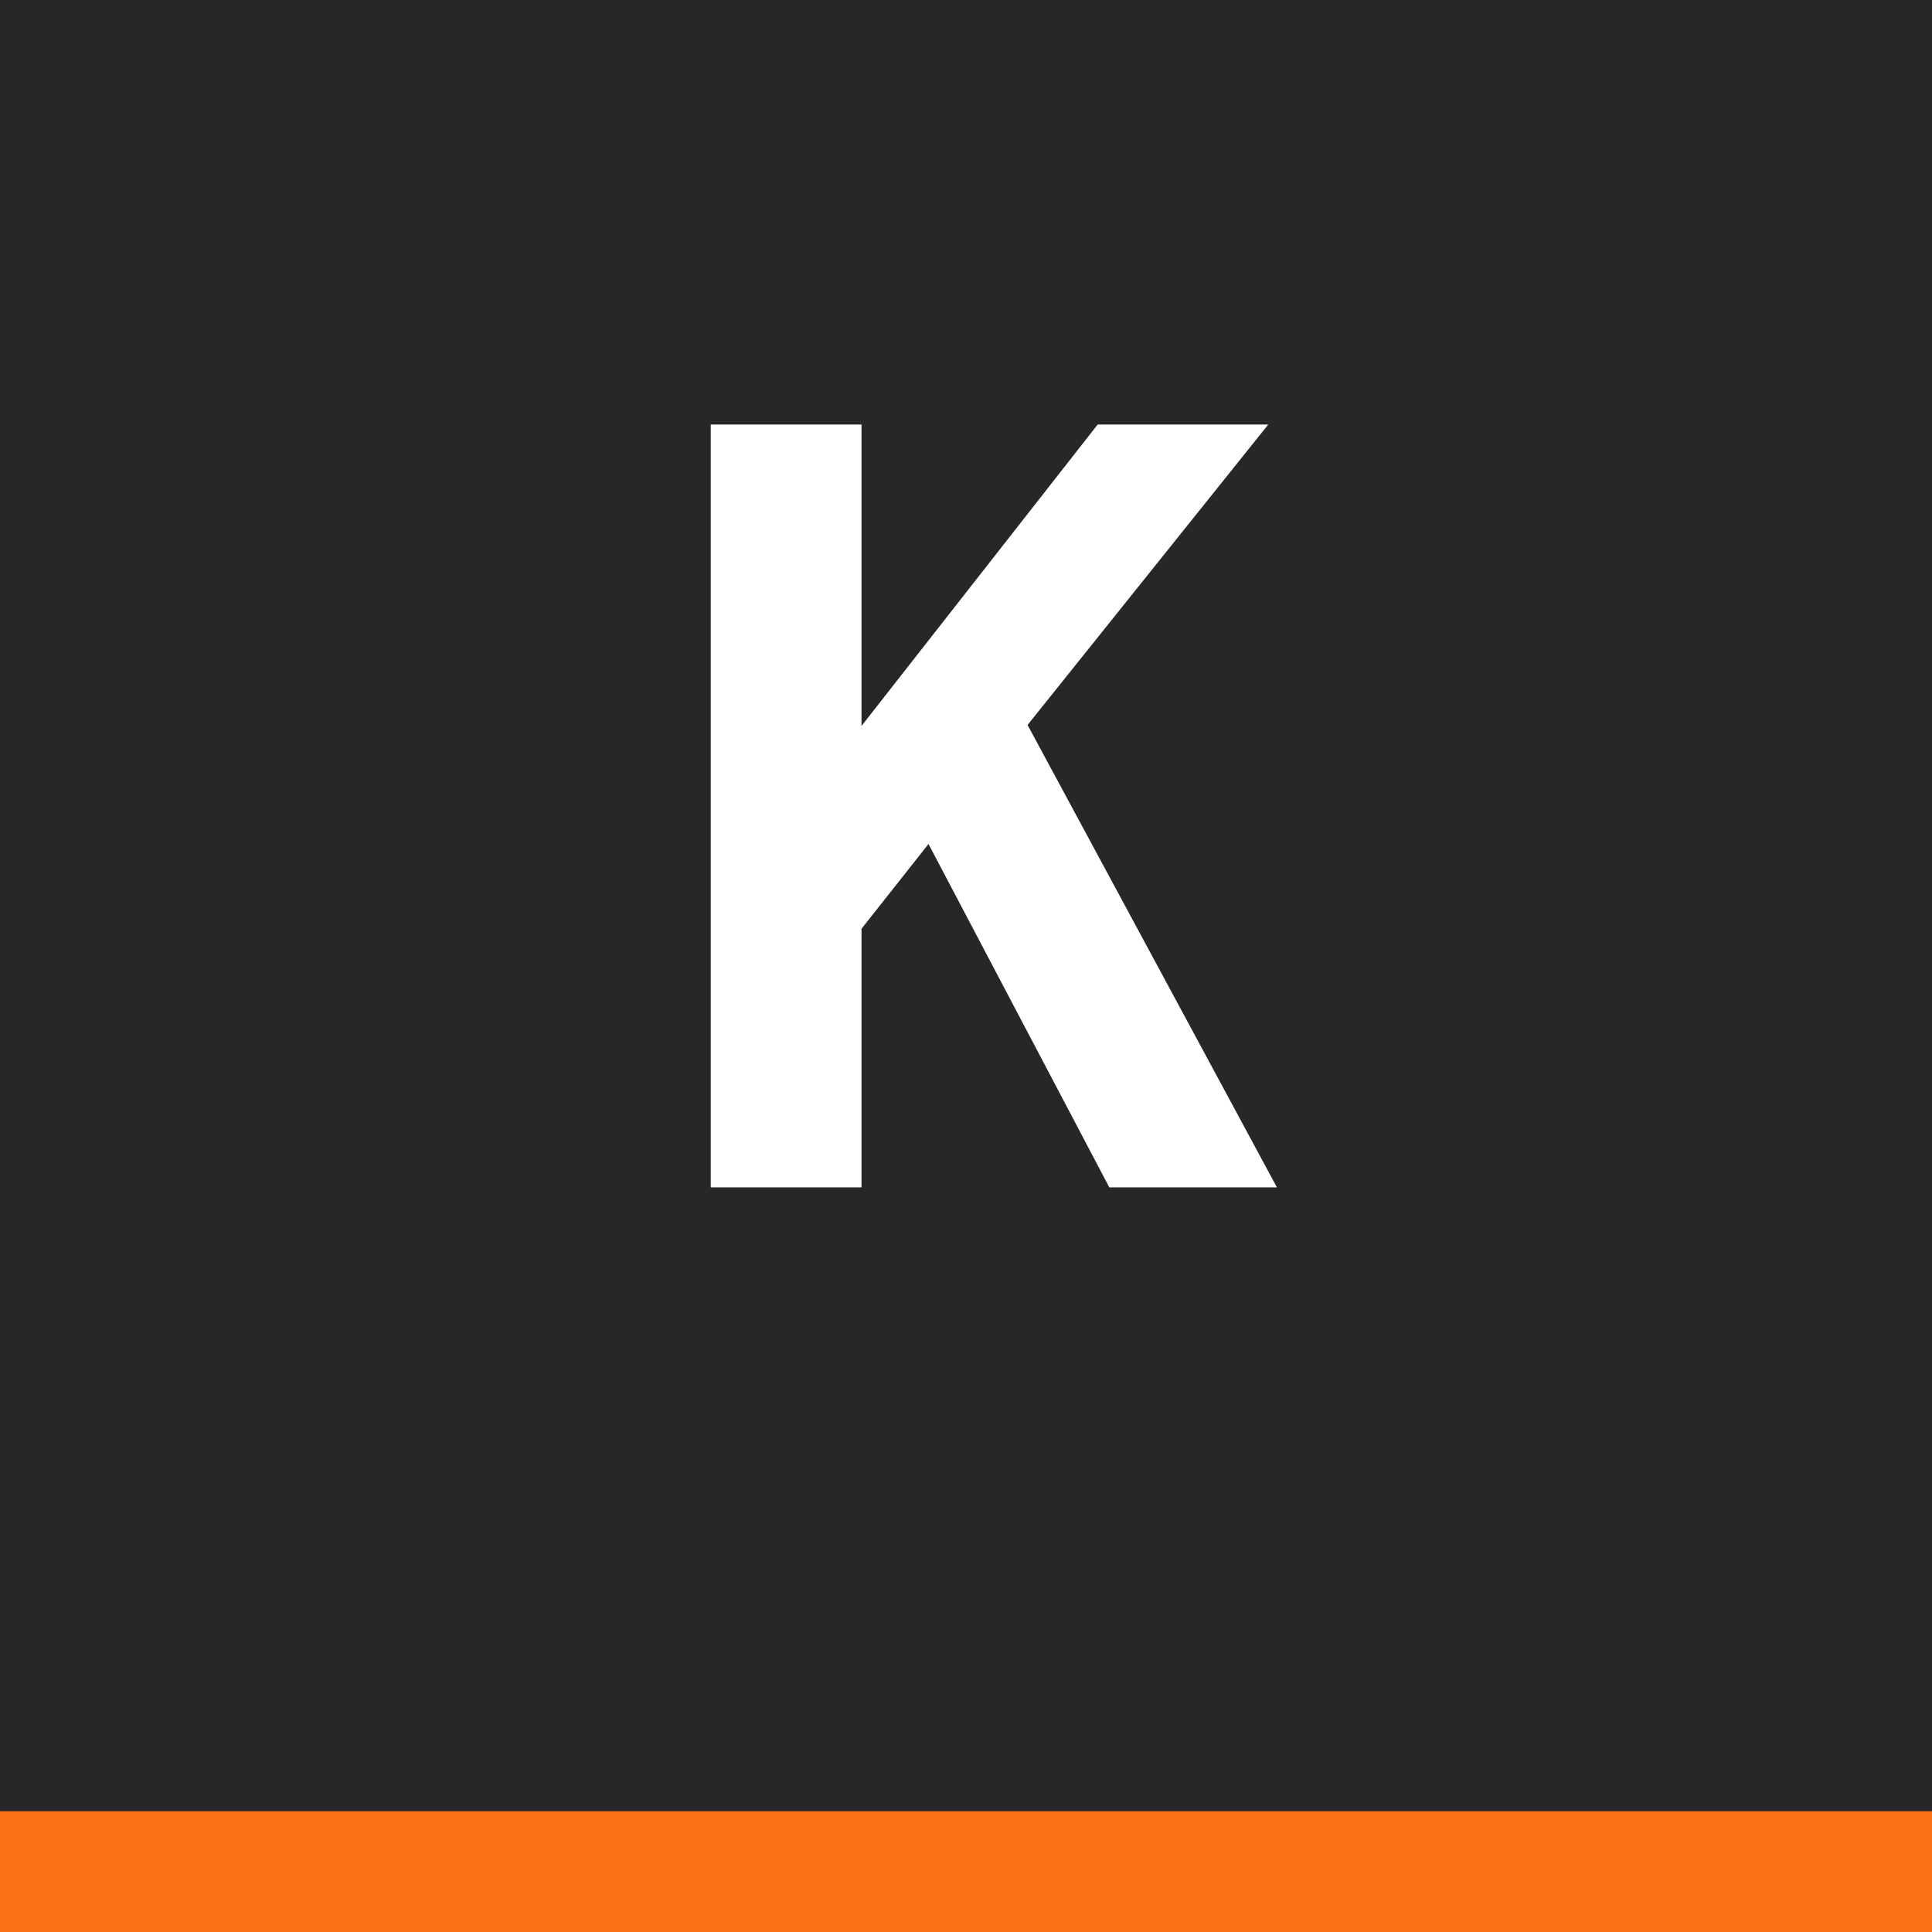
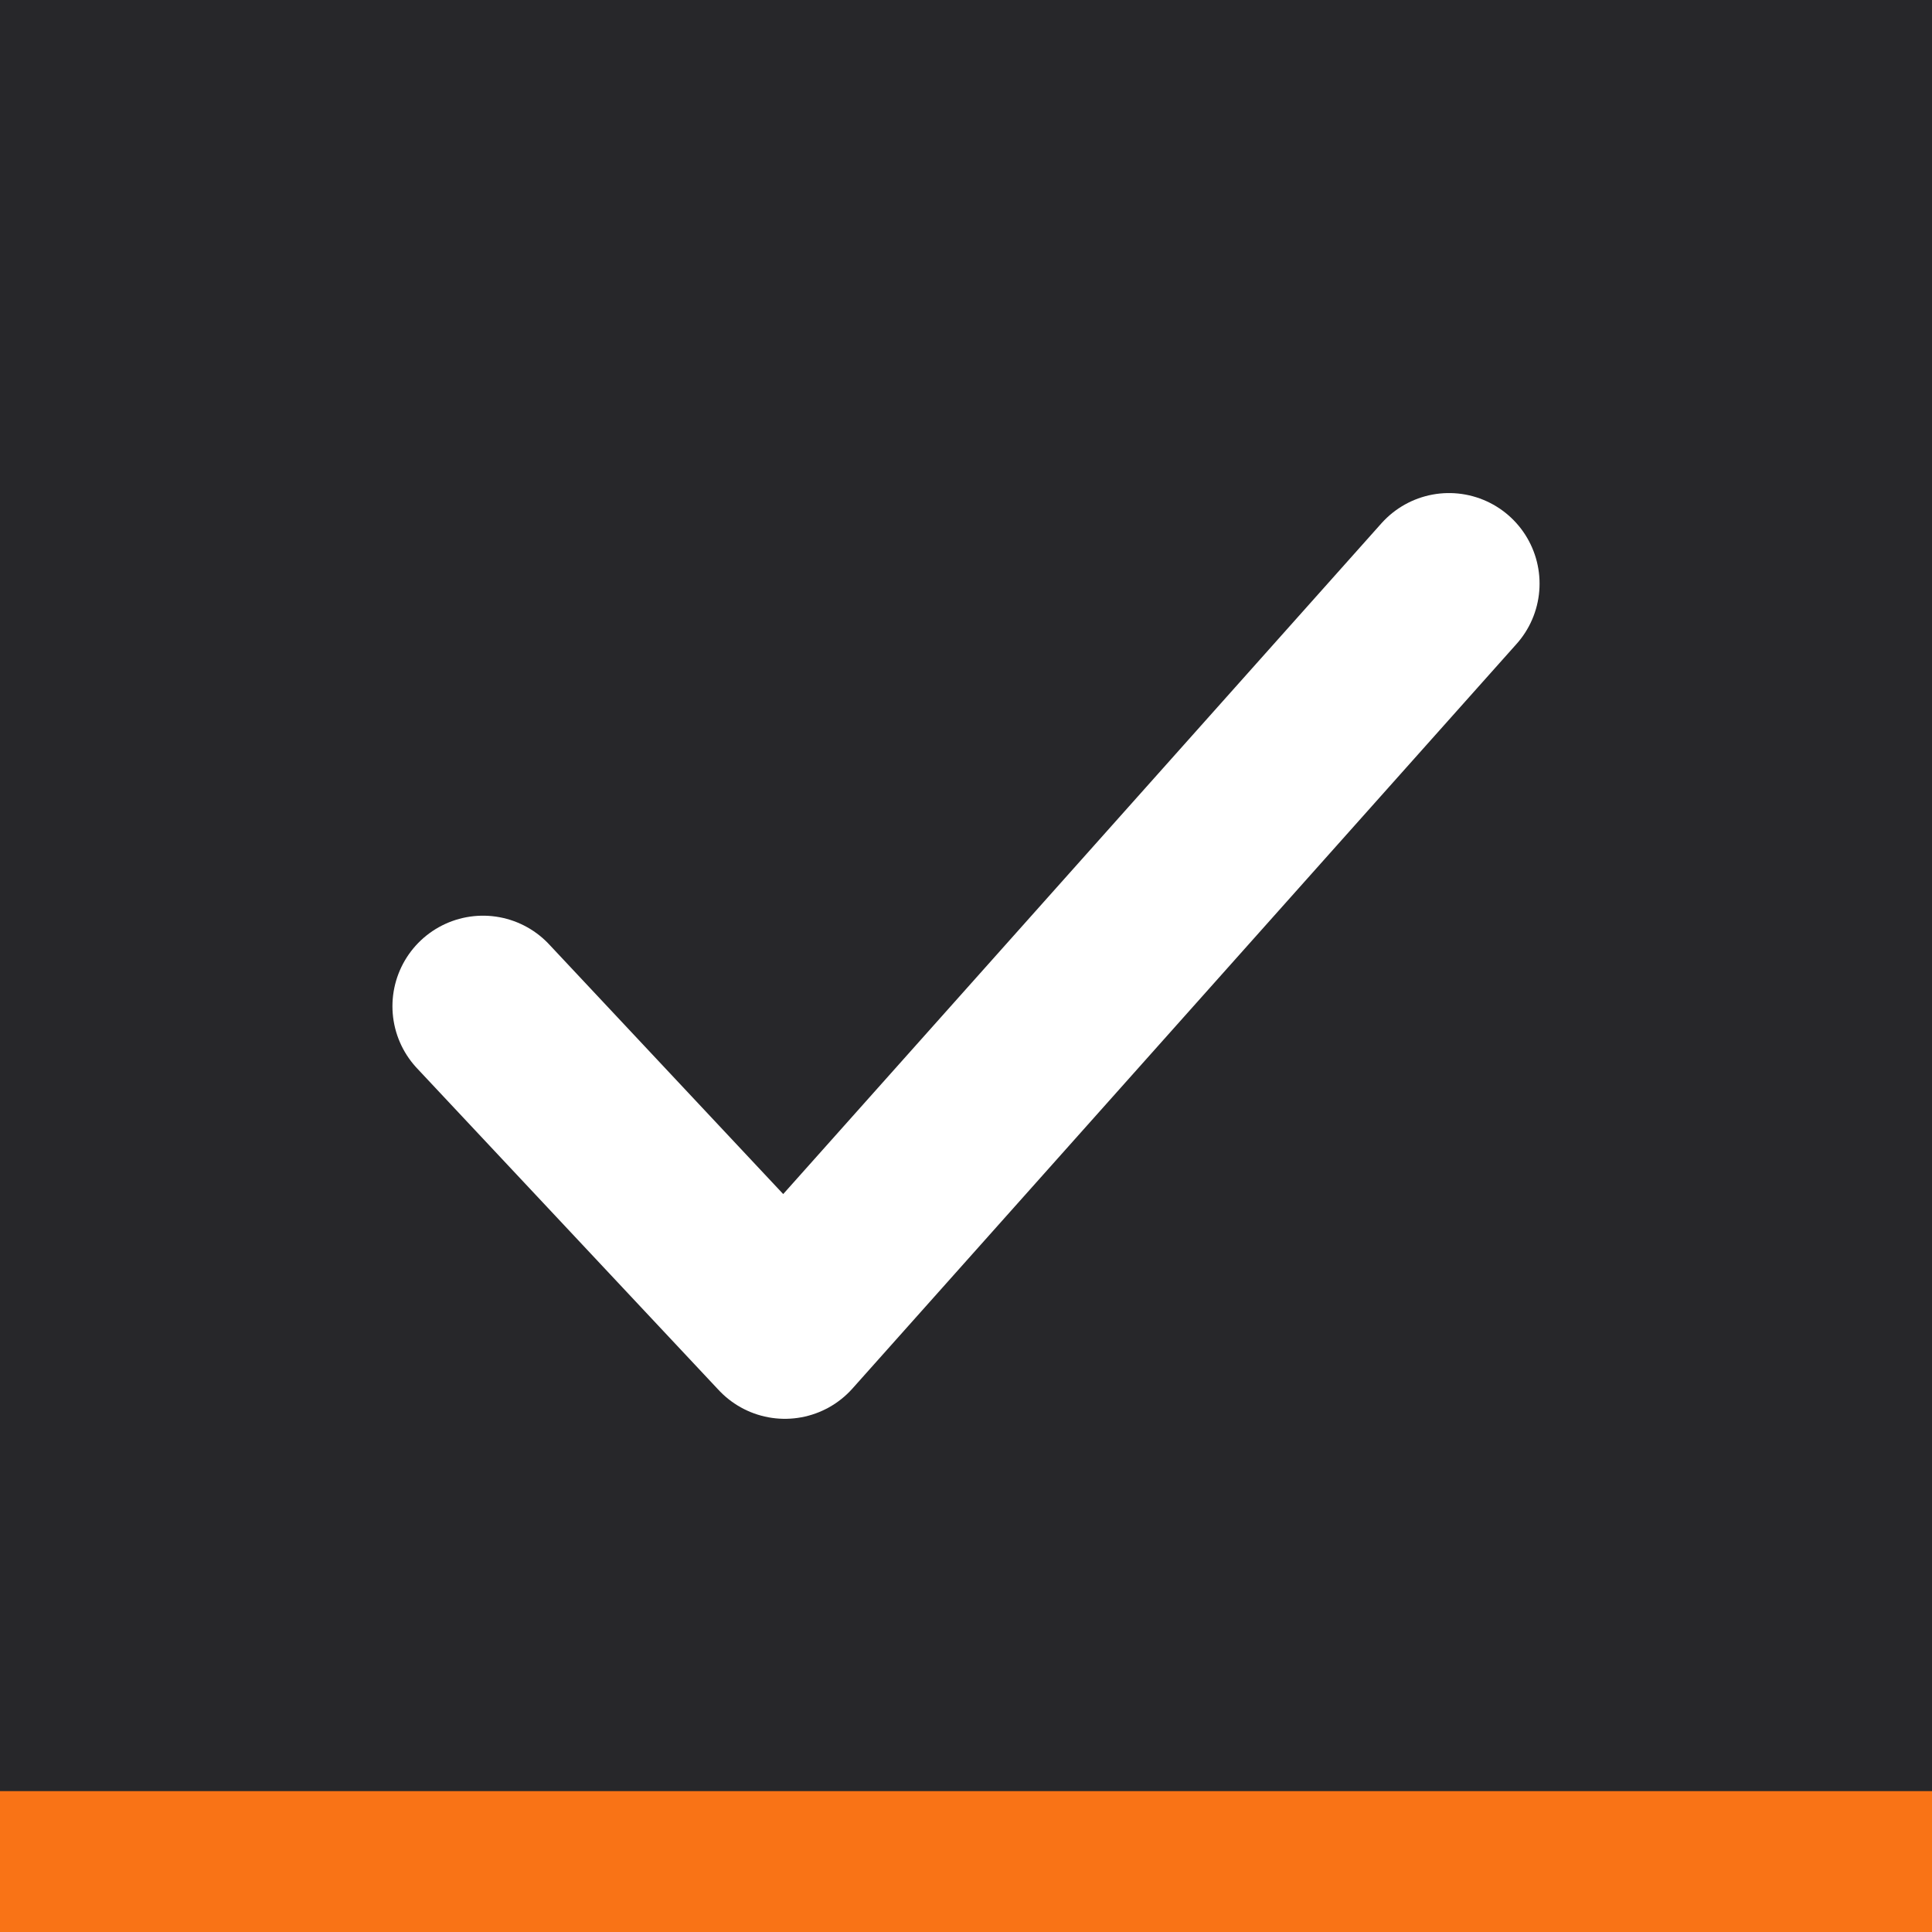
<svg xmlns="http://www.w3.org/2000/svg" viewBox="0 0 192 192">
  <rect width="192" height="192" fill="#27272a" />
-   <text x="96" y="118" font-family="ui-monospace, 'SF Mono', Menlo, monospace" font-weight="900" font-size="104" fill="#ffffff" text-anchor="middle" letter-spacing="-2">K</text>
-   <rect x="0" y="180" width="192" height="12" fill="#F97316" />
+   <path d="M48 100 l30 32 l66 -74" fill="none" stroke="#ffffff" stroke-width="18" stroke-linecap="round" stroke-linejoin="round" />
+   <rect x="0" y="178" width="192" height="14" fill="#F97316" />
</svg>
